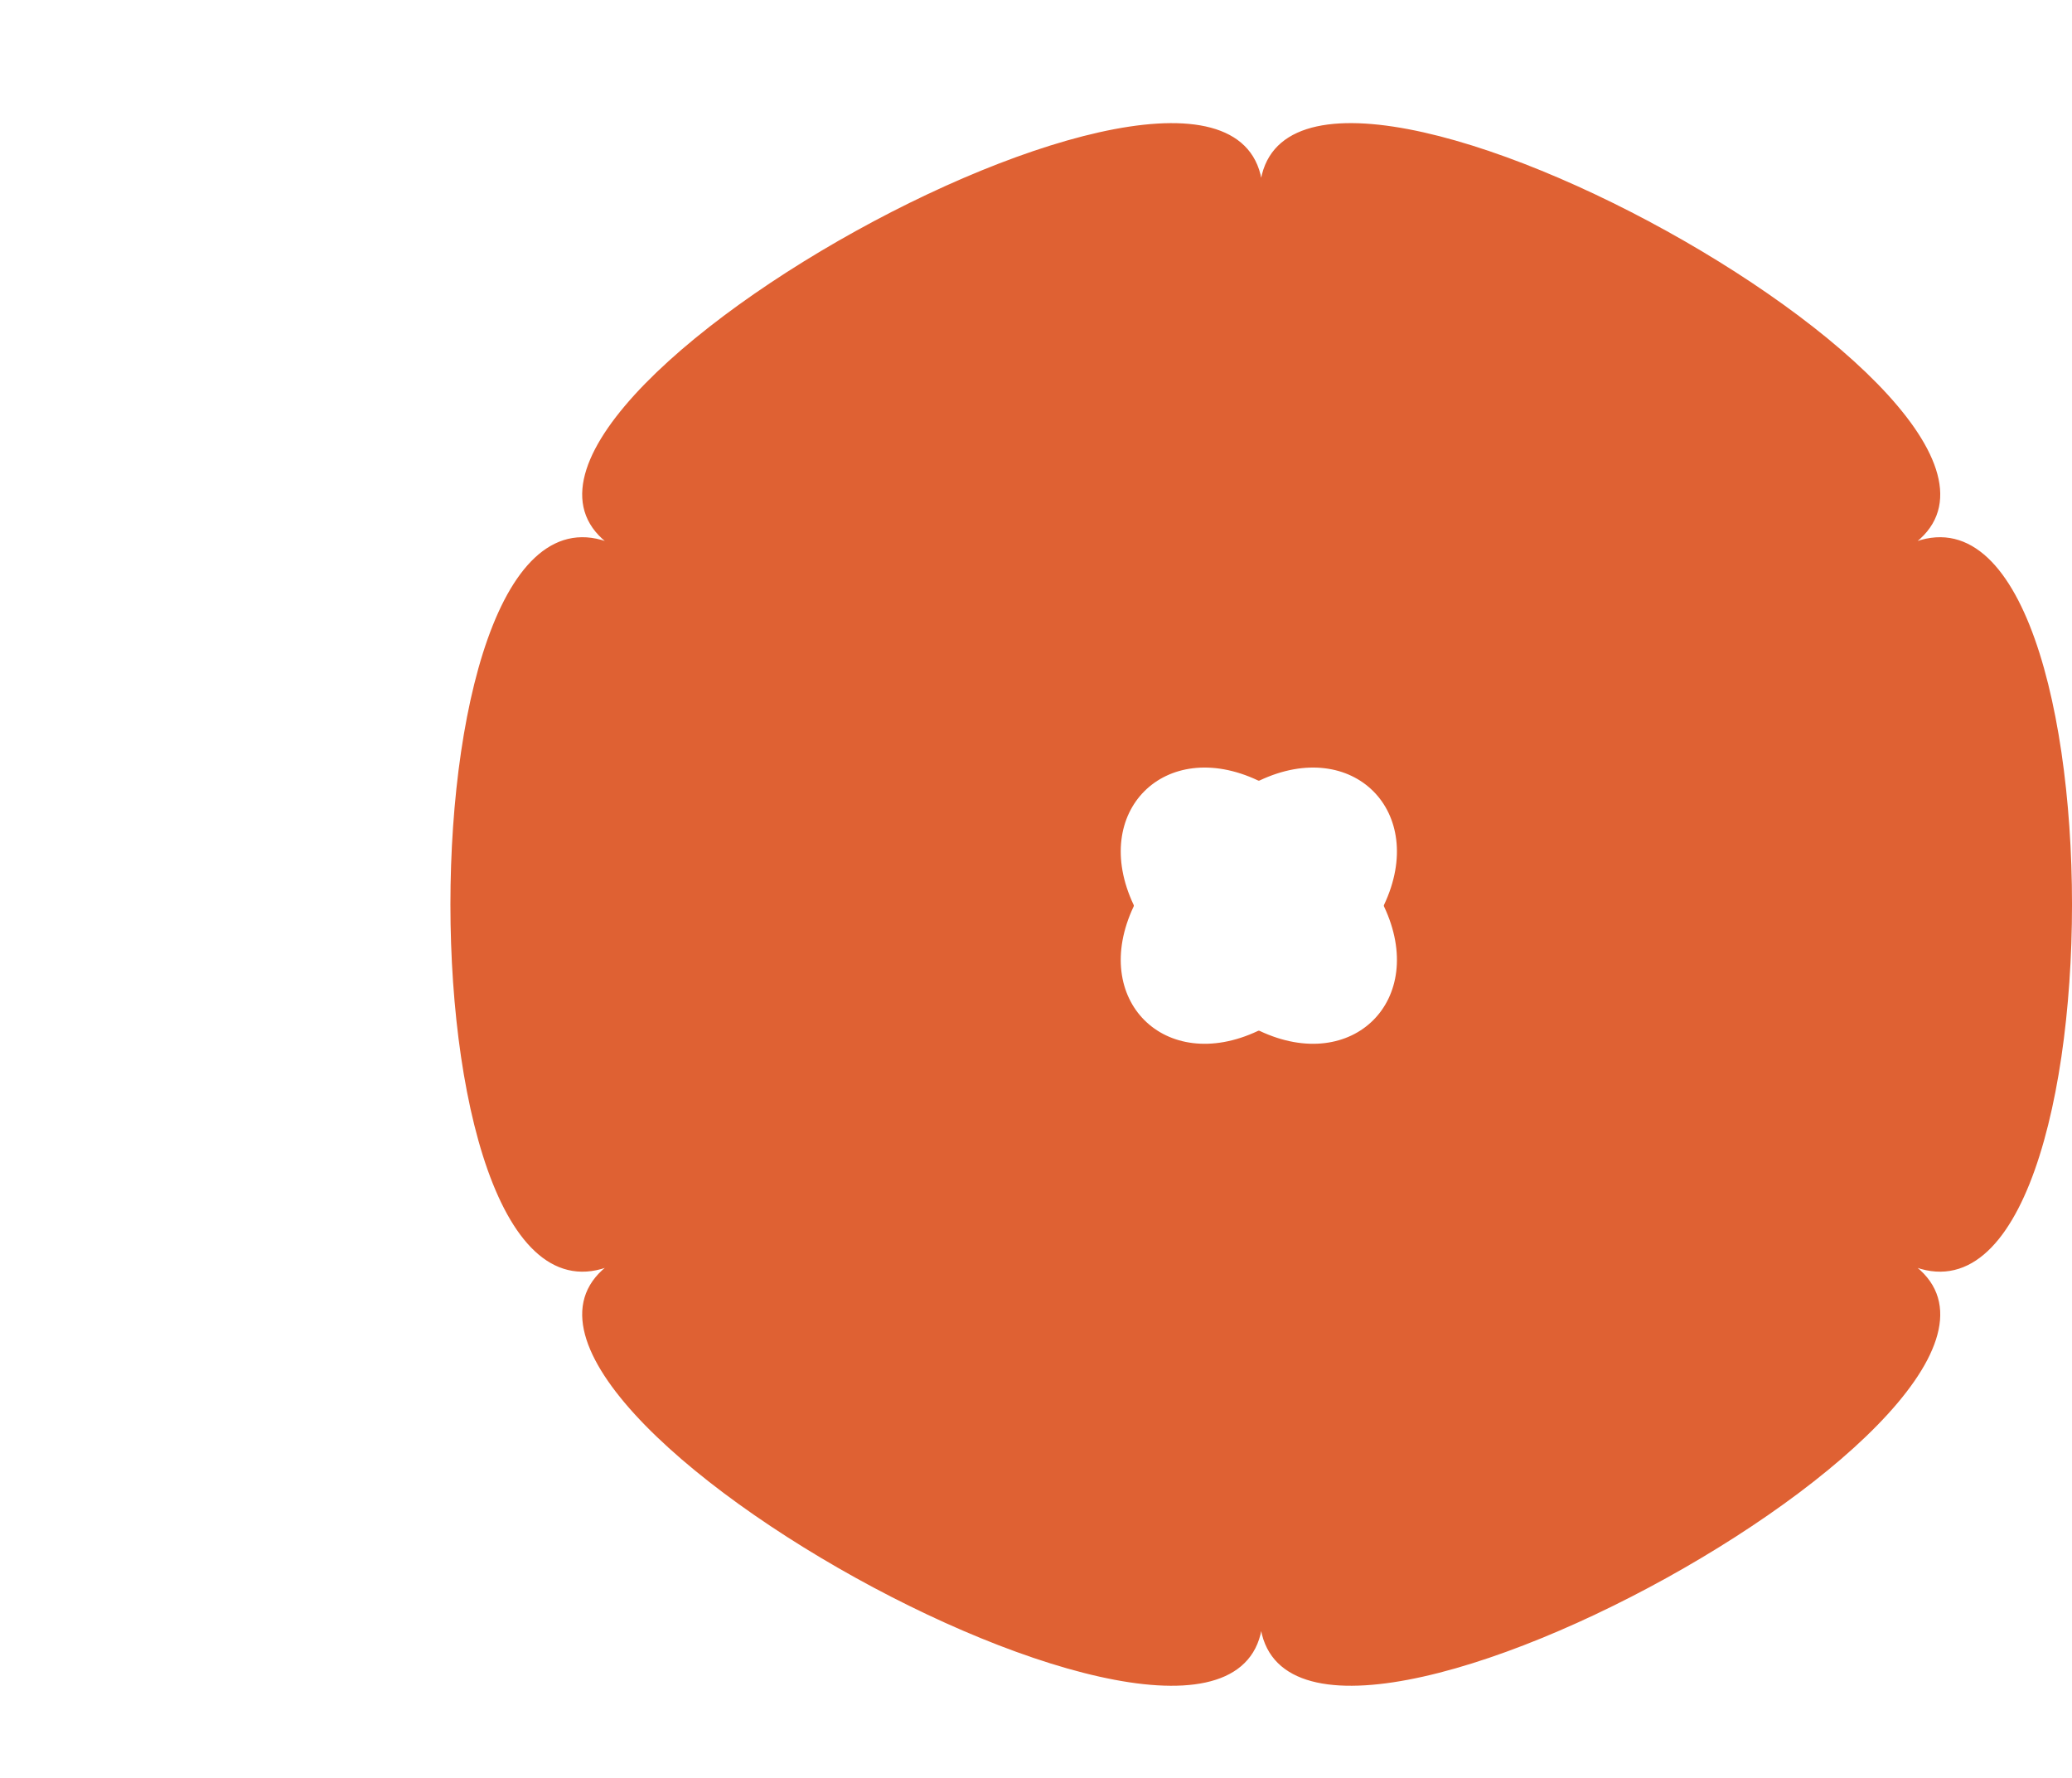
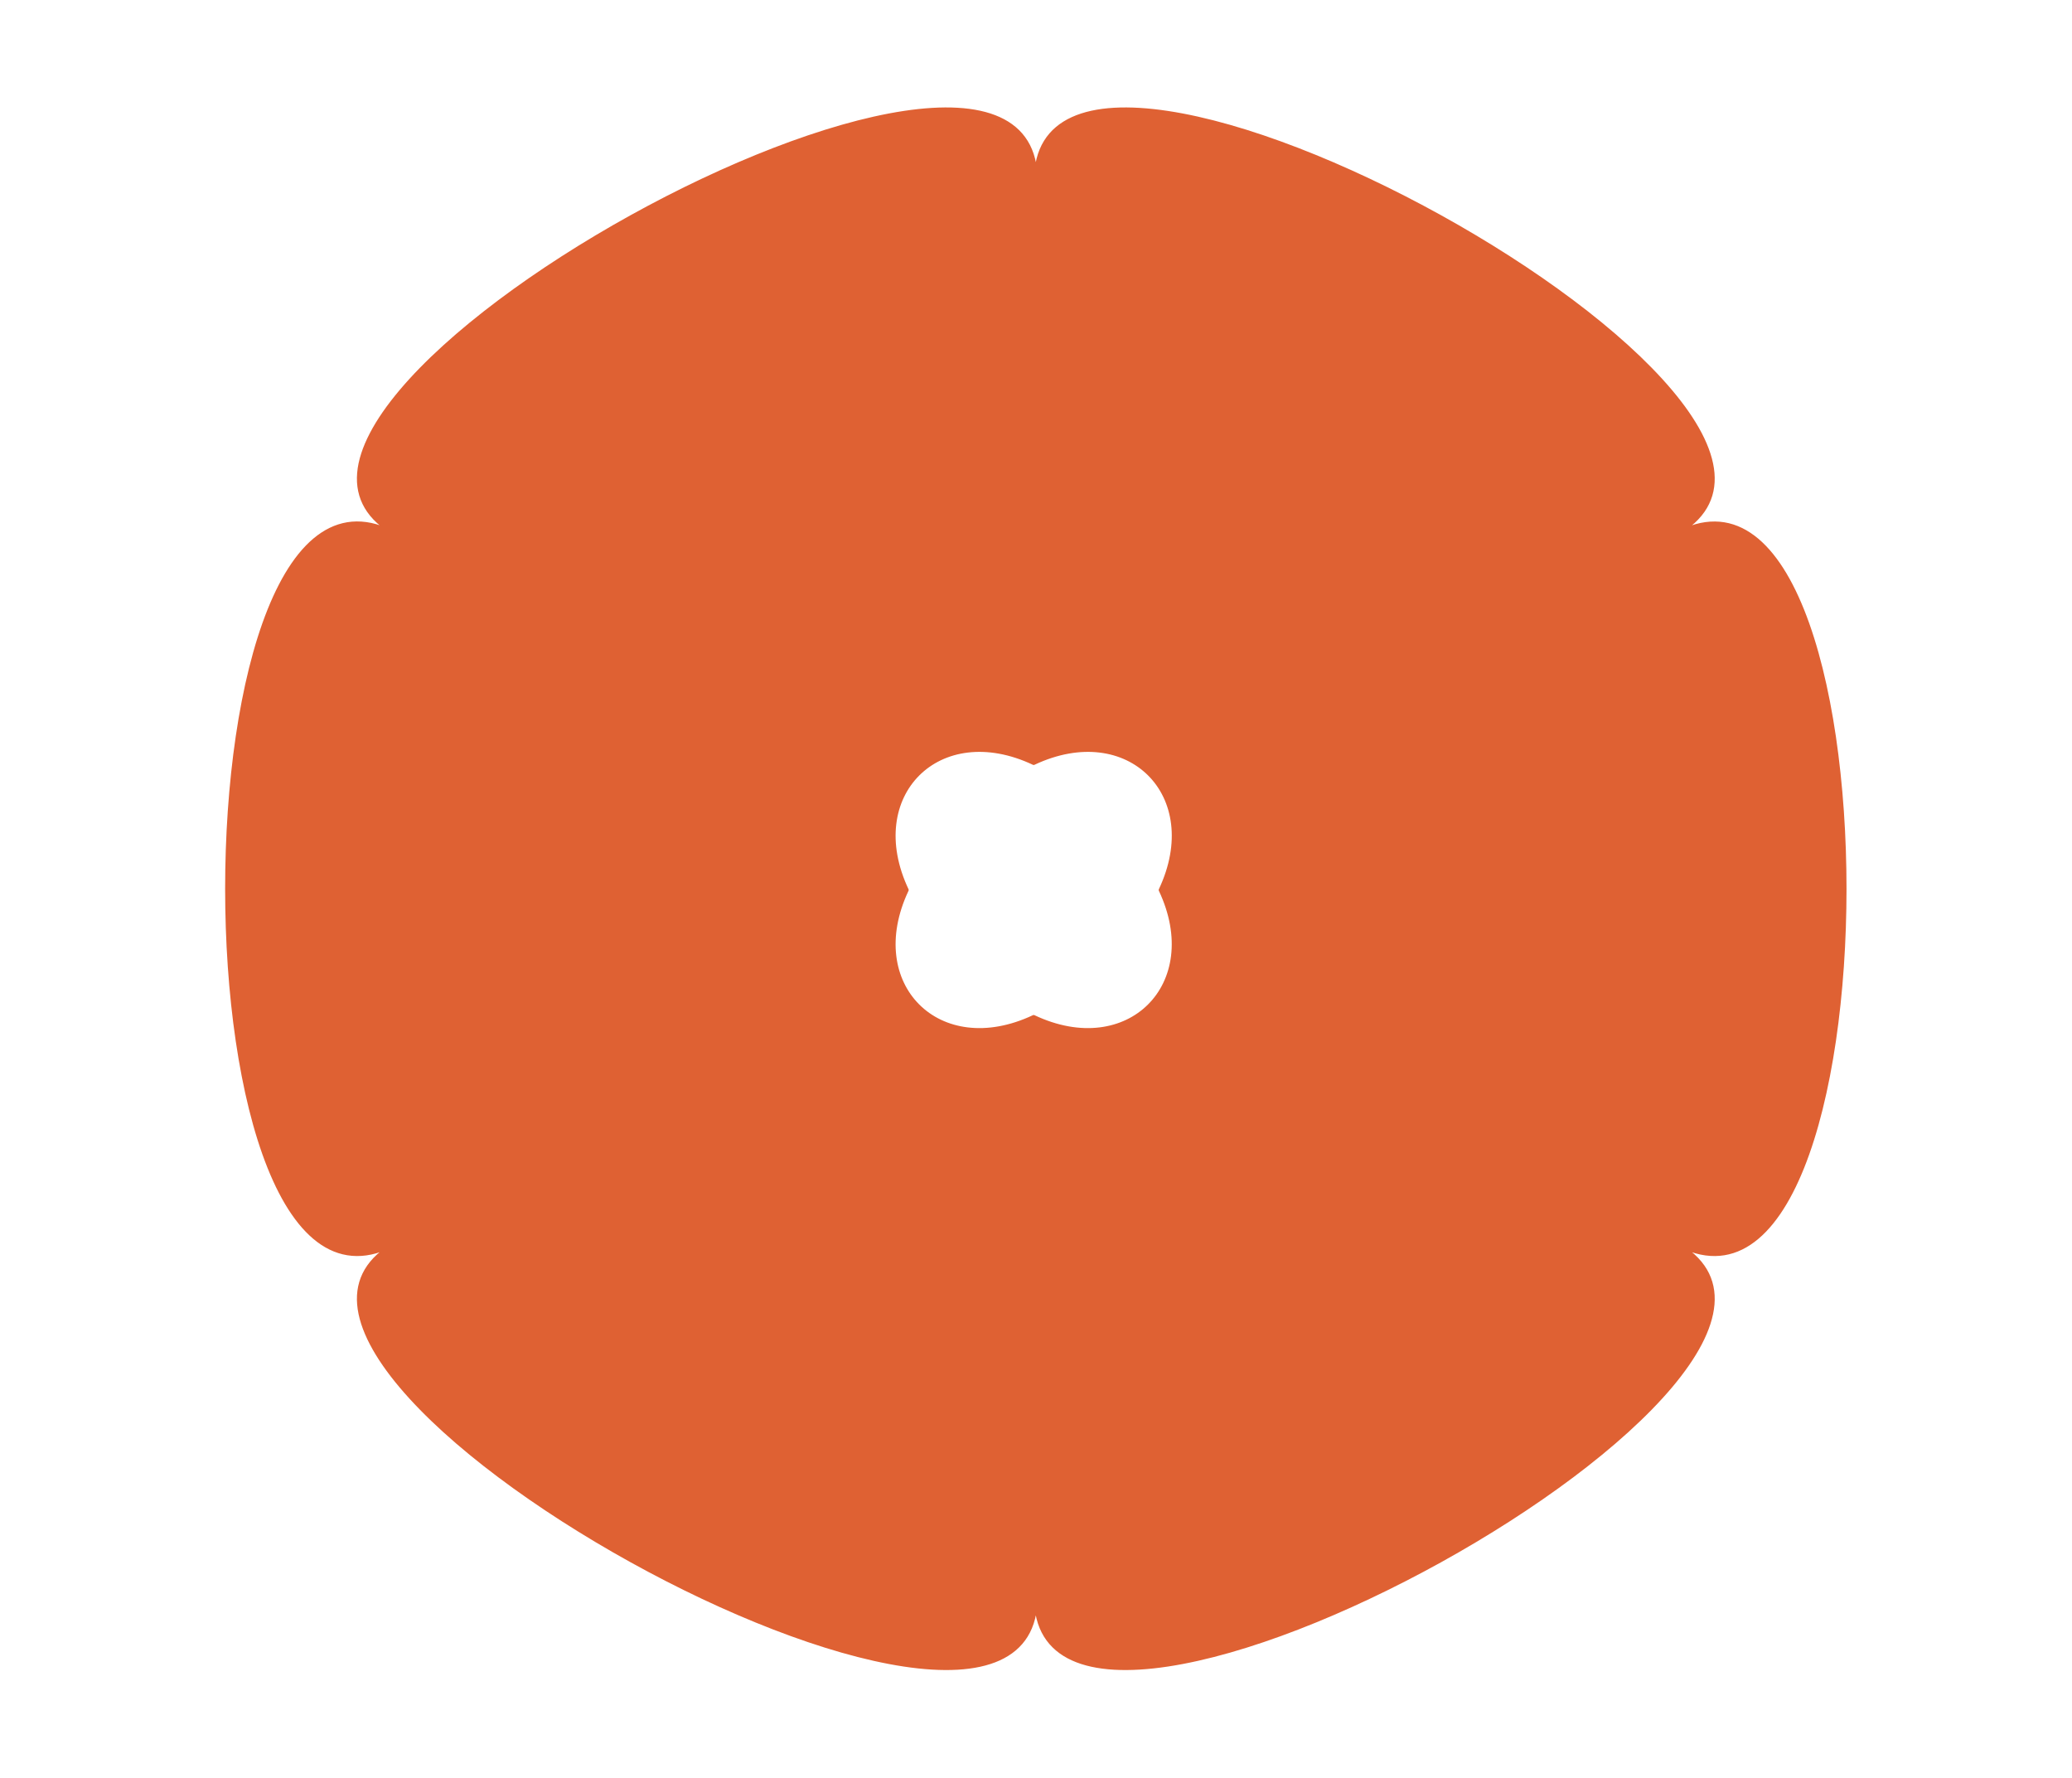
- <svg xmlns="http://www.w3.org/2000/svg" id="Layer_3" data-name="Layer 3" viewBox="0 0 583.46 500.5">
-   <defs>
-     <style>
-       .cls-1 {
-         fill: none;
-         stroke: #df6133;
-         stroke-linecap: round;
-         stroke-linejoin: round;
-       }
- 
-       .cls-2 {
-         fill: #df6133;
-       }
-     </style>
-   </defs>
-   <path class="cls-2" d="m355.15,55.21c0-70.39-243.71,64.52-180.13,99.72-63.58-35.2-63.58,234.65,0,199.45-63.58,35.2,180.13,170.12,180.13,99.72,0,70.39,243.71-64.52,180.13-99.72,63.58,35.2,63.58-234.65,0-199.45,63.58-35.2-180.13-170.12-180.13-99.72Zm-.67,235.49c-26.68,12.6-48.3-9.02-35.7-35.7-12.6-26.68,9.02-48.3,35.7-35.7,26.68-12.6,48.3,9.02,35.7,35.7,12.6,26.68-9.02,48.3-35.7,35.7Z" />
-   <path class="cls-1" d="m355.15,55.21c0-70.39-243.71,64.52-180.13,99.72-63.58-35.2-63.58,234.65,0,199.45-63.58,35.2,180.13,170.12,180.13,99.72,0,70.39,243.71-64.52,180.13-99.72,63.58,35.2,63.58-234.65,0-199.45,63.58-35.2-180.13-170.12-180.13-99.72Zm-.67,235.49c-26.68,12.6-48.3-9.02-35.7-35.7-12.6-26.68,9.02-48.3,35.7-35.7,26.68-12.6,48.3,9.02,35.7,35.7,12.6,26.68-9.02,48.3-35.7,35.7Z" />
+ <svg xmlns="http://www.w3.org/2000/svg" version="1.1" id="Layer_3" x="0px" y="0px" viewBox="0 0 583.5 500.5" style="enable-background:new 0 0 583.5 500.5;" xml:space="preserve">
+   <style type="text/css">
+ 	.st0{fill:#DF6133;}
+ 	.st1{fill:none;stroke:#DF6133;stroke-linecap:round;stroke-linejoin:round;}
+ </style>
+   <path class="st0" d="M291.7,50.8c0-70.4-243.7,64.5-180.1,99.7C48,115.3,48,385.2,111.6,350C48,385.2,291.7,520.1,291.7,449.7  c0,70.4,243.7-64.5,180.1-99.7c63.6,35.2,63.6-234.6,0-199.5C535.4,115.3,291.7-19.6,291.7,50.8L291.7,50.8z M291.1,286.3  c-26.7,12.6-48.3-9-35.7-35.7c-12.6-26.7,9-48.3,35.7-35.7c26.7-12.6,48.3,9,35.7,35.7C339.4,277.3,317.7,298.9,291.1,286.3z" />
+   <path class="st1" d="M291.7,50.8c0-70.4-243.7,64.5-180.1,99.7C48,115.3,48,385.2,111.6,350C48,385.2,291.7,520.1,291.7,449.7  c0,70.4,243.7-64.5,180.1-99.7c63.6,35.2,63.6-234.6,0-199.5C535.4,115.3,291.7-19.6,291.7,50.8L291.7,50.8z M291.1,286.3  c-26.7,12.6-48.3-9-35.7-35.7c-12.6-26.7,9-48.3,35.7-35.7c26.7-12.6,48.3,9,35.7,35.7C339.4,277.3,317.7,298.9,291.1,286.3z" />
</svg>
